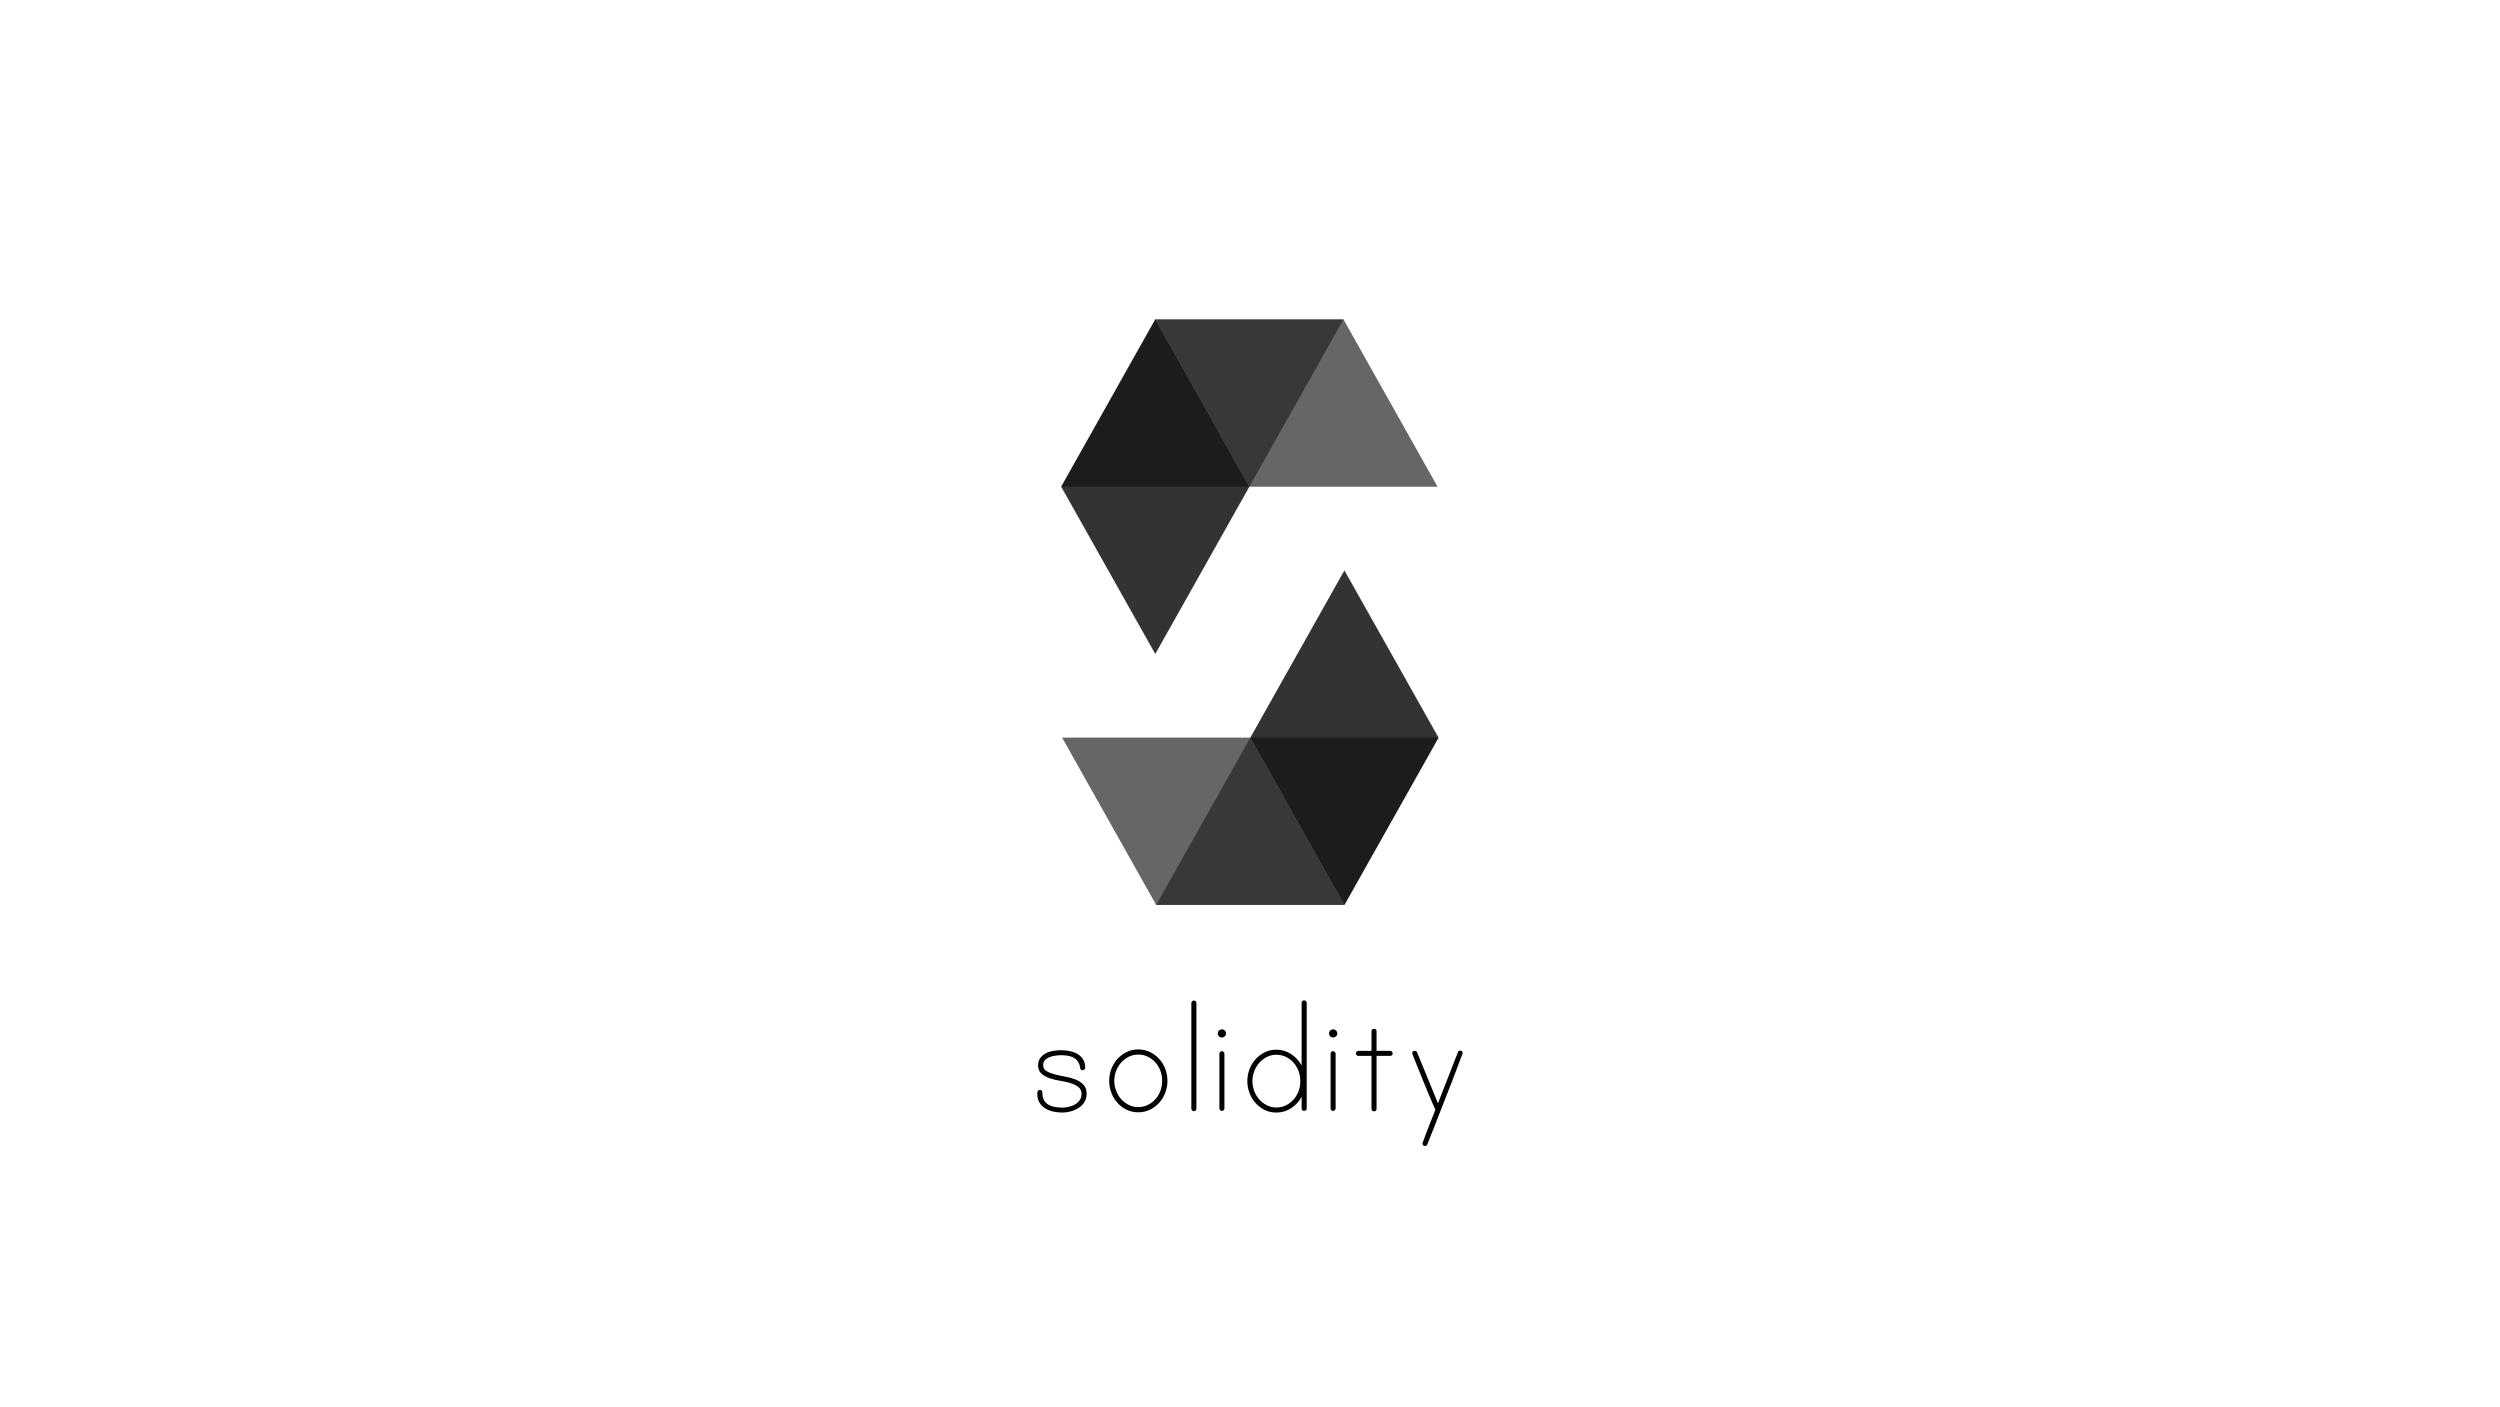
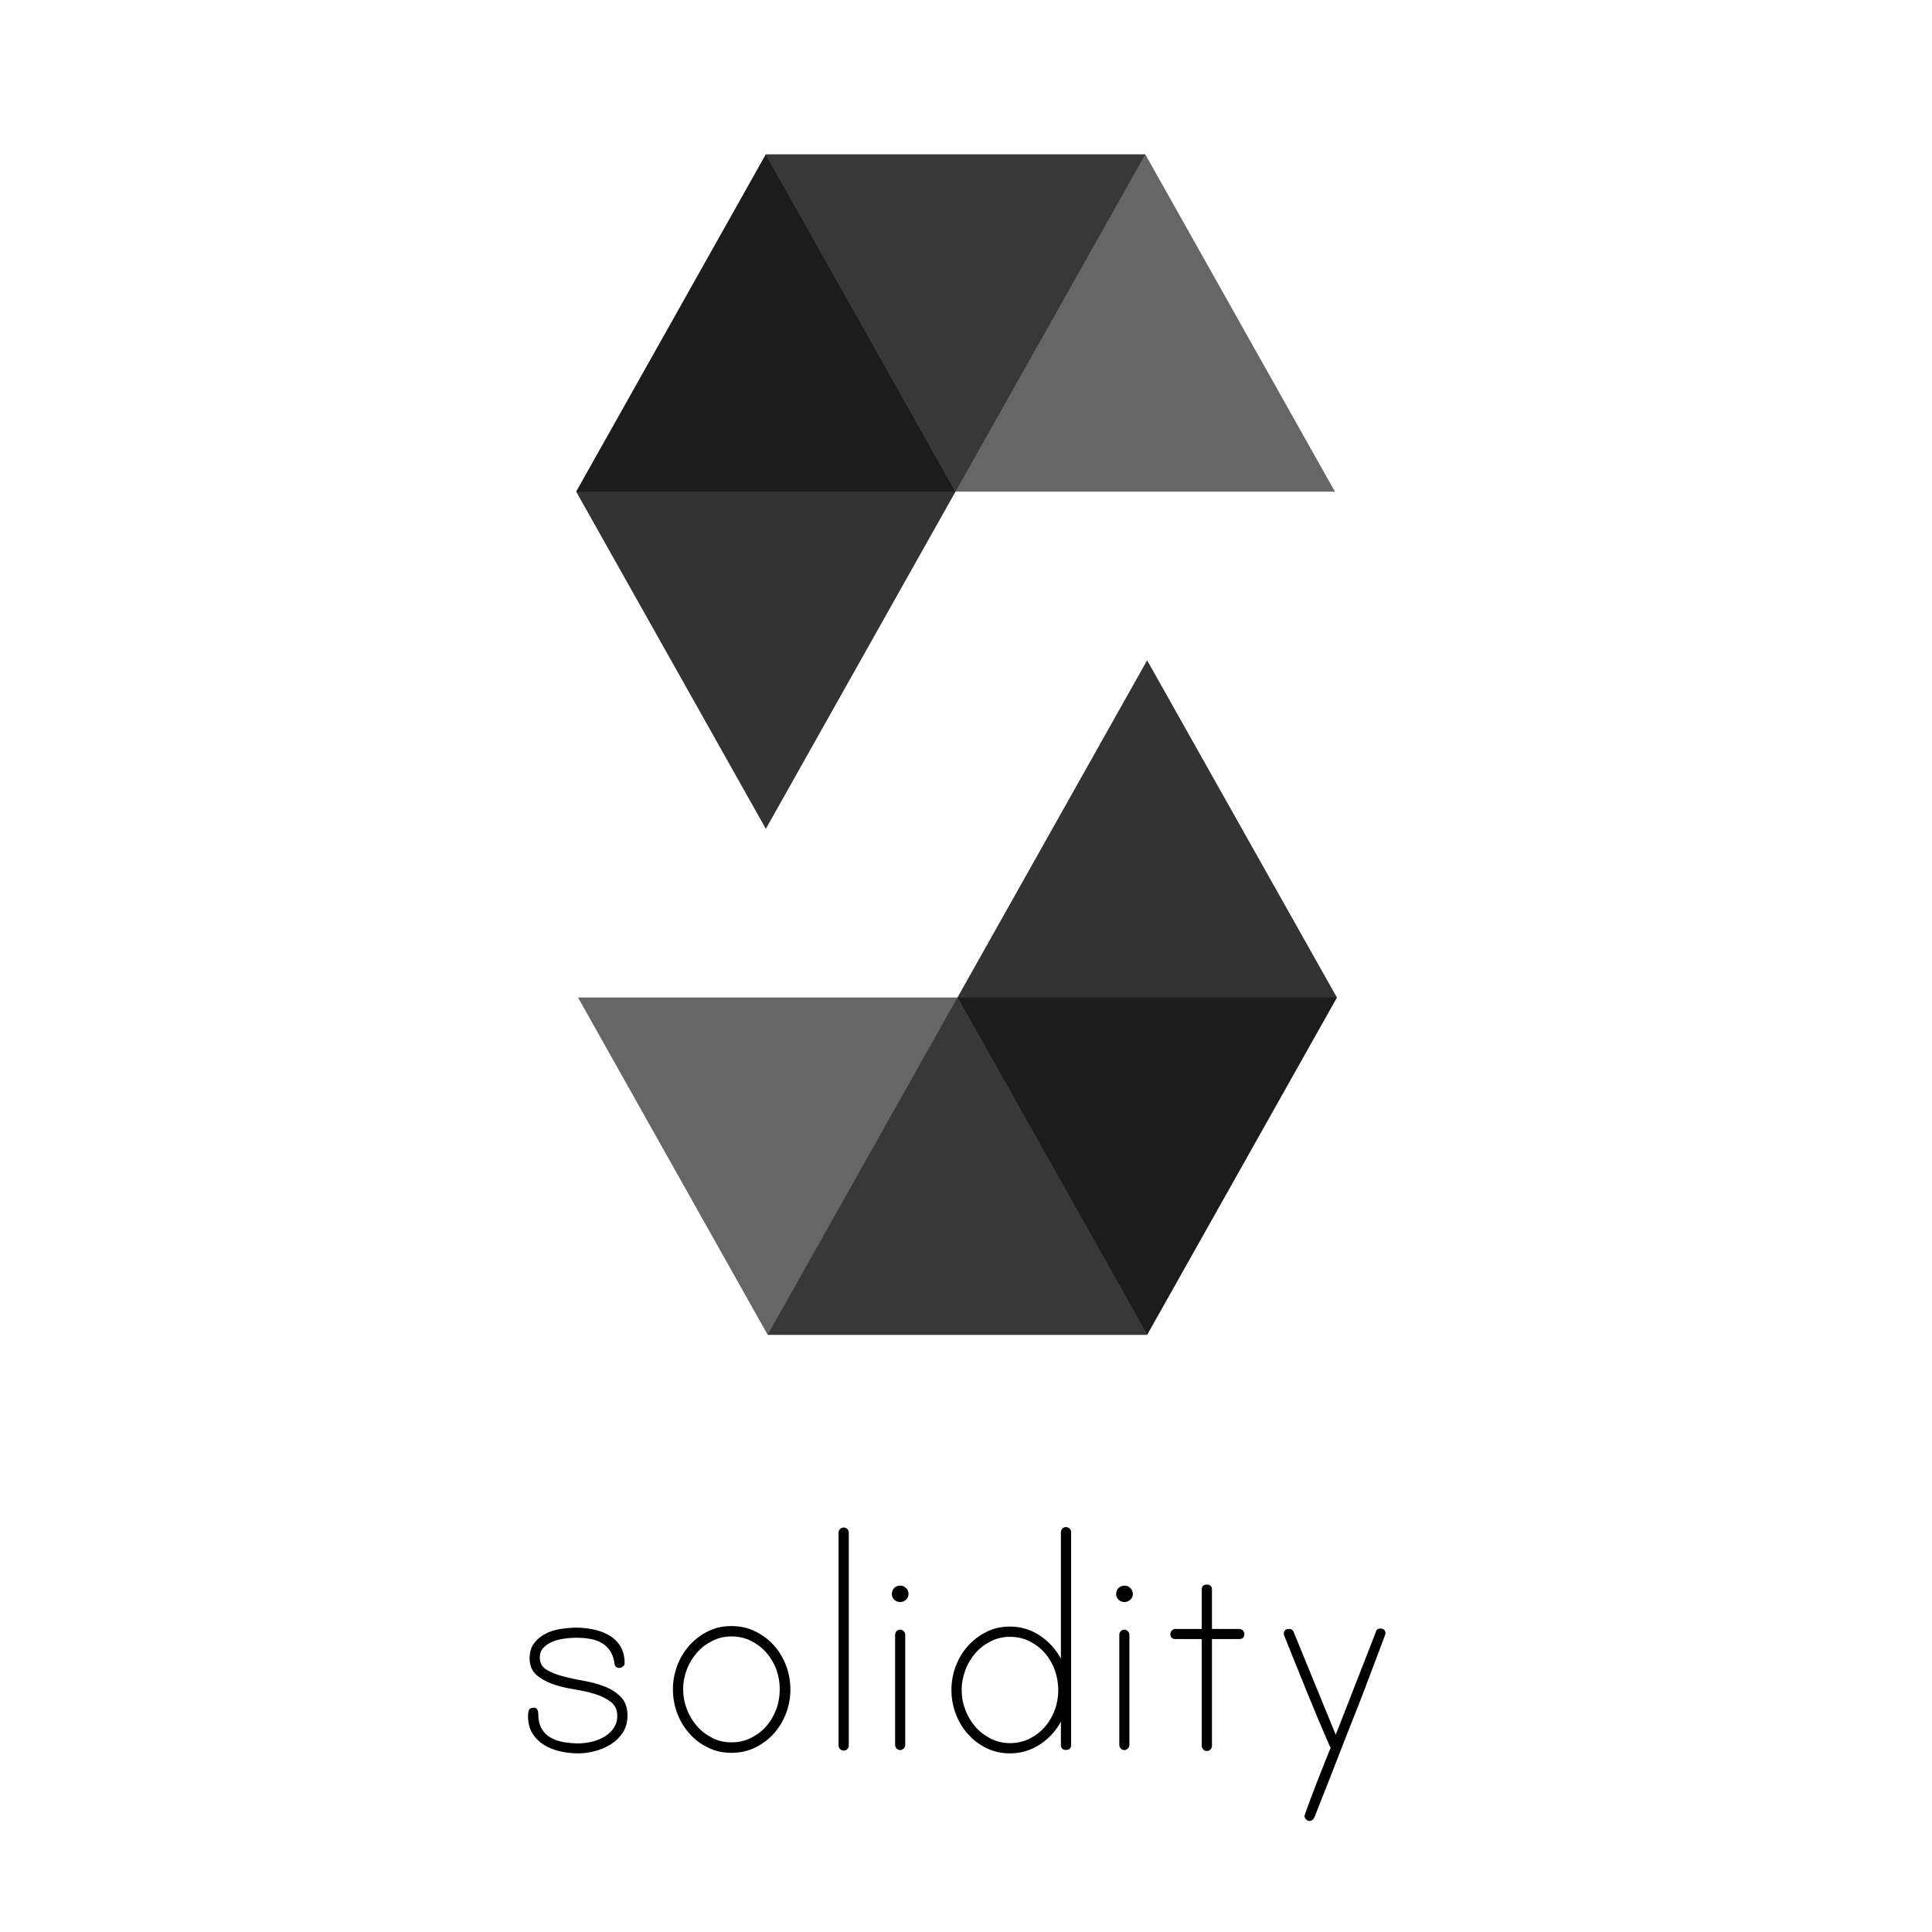
- <svg xmlns="http://www.w3.org/2000/svg" version="1.1" id="Layer_1" x="0px" y="0px" viewBox="0 0 3840 2160" enable-background="new 0 0 3840 2160" xml:space="preserve">
-   <g>
-     <polyline opacity="0.45" points="2063.6,490.6 1919,747.6 1630,747.6 1774.5,490.6 2063.6,490.6  " />
-     <polygon opacity="0.6" points="1919,747.6 2208.1,747.6 2063.6,490.6 1774.5,490.6  " />
-     <polygon opacity="0.8" points="1774.5,1004.5 1919,747.6 1774.5,490.6 1630,747.6  " />
-     <polyline opacity="0.45" points="1775.9,1390 1920.5,1133 2209.6,1133 2065,1390 1775.9,1390  " />
-     <polygon opacity="0.6" points="1920.5,1133 1631.4,1133 1775.9,1390 2065,1390  " />
-     <polygon opacity="0.8" points="2065,876.1 1920.5,1133 2065,1390 2209.6,1133  " />
-     <path fill="#010101" d="M1602.3,1636c0,4.1,1.7,7.1,5,9.1c3.3,2,7.4,3.7,12.3,5c4.9,1.3,10.3,2.5,16.1,3.5c5.8,1,11.2,2.5,16.1,4.4   c4.9,1.9,9,4.6,12.3,8c3.3,3.4,5,8.1,5,14c0,5-1.2,9.3-3.5,12.9c-2.3,3.6-5.3,6.6-8.9,8.9c-3.6,2.3-7.6,4.1-12.1,5.3   c-4.4,1.2-8.8,1.8-13,1.8c-4.6,0-9.2-0.5-13.7-1.5c-4.5-1-8.6-2.6-12.2-4.8c-3.6-2.2-6.6-5.1-8.9-8.7c-2.3-3.6-3.5-8.1-3.5-13.4   c0-1.8,0.2-3.4,0.7-4.6c0.5-1.2,1.8-1.8,4-1.8c1.1,0,1.9,0.5,2.4,1.5c0.5,1,0.7,2,0.7,2.9c0,4.6,0.8,8.4,2.5,11.4   c1.7,3,3.9,5.3,6.8,6.9c2.9,1.7,6.1,2.8,9.8,3.5c3.7,0.6,7.5,1,11.4,1c3.1,0,6.5-0.4,10-1.2c3.5-0.8,6.7-2.1,9.6-3.7   c2.9-1.7,5.3-3.8,7.2-6.5c1.9-2.7,2.9-5.9,2.9-9.6c0-4.6-1.7-8.2-5-10.7c-3.3-2.5-7.4-4.5-12.3-6c-4.9-1.5-10.3-2.7-16.1-3.6   c-5.8-0.9-11.2-2.3-16.1-4c-4.9-1.8-9-4.1-12.3-7.1c-3.3-3-5-7.1-5-12.5c0-4.6,1.2-8.5,3.5-11.5c2.3-3,5.2-5.4,8.7-7.2   c3.5-1.8,7.3-3,11.5-3.6c4.2-0.6,8.1-1,11.8-1c4.4,0,8.8,0.5,13.2,1.4c4.3,0.9,8.3,2.4,11.8,4.4c3.5,2,6.4,4.8,8.6,8.3   c2.2,3.5,3.3,7.9,3.3,13c0,1.1-0.5,2-1.4,2.6c-0.9,0.7-1.8,1-2.8,1c-1.3,0-2.2-0.5-2.8-1.4c-0.6-0.9-0.8-1.8-0.8-2.8   c-0.7-4.1-2.1-7.3-4-9.8c-1.9-2.5-4.3-4.4-6.9-5.7c-2.7-1.3-5.6-2.2-8.7-2.6c-3.1-0.5-6.3-0.7-9.4-0.7c-2.6,0-5.5,0.2-8.6,0.6   c-3.1,0.4-6.1,1.1-9,2.2c-2.9,1.1-5.3,2.6-7.2,4.6C1603.3,1630,1602.3,1632.7,1602.3,1636z" />
-     <path fill="#010101" d="M1748.3,1611.9c6.5,0,12.5,1.3,18,4c5.5,2.7,10.3,6.2,14.3,10.7c4,4.4,7.1,9.6,9.3,15.4   c2.2,5.8,3.3,11.9,3.3,18.2c0,6.3-1.1,12.3-3.3,18.2c-2.2,5.8-5.3,10.9-9.3,15.4c-4,4.4-8.7,8-14.3,10.7c-5.5,2.7-11.5,4-18,4   c-6.5,0-12.4-1.3-17.9-4c-5.5-2.7-10.2-6.2-14.1-10.7c-4-4.4-7.1-9.6-9.3-15.4c-2.2-5.8-3.3-11.9-3.3-18.2c0-6.3,1.1-12.3,3.3-18.2   c2.2-5.8,5.3-10.9,9.3-15.4c4-4.4,8.7-8,14.1-10.7C1735.9,1613.2,1741.8,1611.9,1748.3,1611.9z M1748.3,1700.5   c5.5,0,10.6-1.2,15.1-3.5c4.5-2.3,8.4-5.3,11.6-9c3.2-3.7,5.7-8,7.5-12.9c1.8-4.9,2.6-9.9,2.6-15.1c0-5.2-0.9-10.2-2.6-15   c-1.8-4.8-4.3-9-7.5-12.7c-3.2-3.7-7.1-6.7-11.6-9c-4.5-2.3-9.6-3.5-15.1-3.5c-5.4,0-10.3,1.2-14.8,3.5c-4.5,2.3-8.4,5.3-11.6,9   c-3.2,3.7-5.8,7.9-7.6,12.7c-1.8,4.8-2.8,9.8-2.8,15c0,5.2,0.9,10.2,2.8,15.1c1.8,4.9,4.4,9.2,7.6,12.9c3.2,3.7,7.1,6.7,11.6,9   C1738,1699.4,1742.9,1700.5,1748.3,1700.5z" />
-     <path fill="#010101" d="M1833.8,1536.8c1.1,0,2,0.4,2.8,1.2c0.7,0.8,1.1,1.7,1.1,2.6V1703c0,0.9-0.4,1.8-1.1,2.6   c-0.7,0.8-1.7,1.2-2.8,1.2c-1.1,0-2-0.4-2.8-1.2c-0.7-0.8-1.1-1.7-1.1-2.6v-162.4c0-0.9,0.4-1.8,1.1-2.6   C1831.7,1537.2,1832.7,1536.8,1833.8,1536.8z" />
-     <path fill="#010101" d="M1883.2,1587.5c0,1.7-0.6,3.1-1.9,4.3c-1.3,1.2-2.8,1.8-4.4,1.8c-1.8,0-3.4-0.6-4.6-1.8   c-1.2-1.2-1.8-2.6-1.8-4.3c0-1.8,0.6-3.4,1.8-4.6c1.2-1.2,2.7-1.8,4.6-1.8c1.7,0,3.1,0.6,4.4,1.8   C1882.6,1584.1,1883.2,1585.6,1883.2,1587.5z M1876.9,1614.6c0.9,0,1.8,0.4,2.6,1.2c0.8,0.8,1.2,1.7,1.2,2.6v84.2   c0,0.9-0.4,1.8-1.2,2.6c-0.8,0.8-1.7,1.2-2.6,1.2c-1.1,0-2-0.4-2.8-1.2c-0.7-0.8-1.1-1.7-1.1-2.6v-84.2c0-0.9,0.4-1.8,1.1-2.6   C1874.8,1615.1,1875.8,1614.6,1876.9,1614.6z" />
-     <path fill="#010101" d="M2003.2,1536.5c1.1,0,2,0.4,2.8,1.2c0.7,0.8,1.1,1.7,1.1,2.6v162.1c0,2.6-1.3,3.9-3.9,3.9   c-2.6,0-3.9-1.3-3.9-3.9v-17.7c-3.9,7.2-9.2,13-16.1,17.5c-6.8,4.4-14.4,6.7-22.7,6.7c-6.5,0-12.4-1.3-17.9-4   c-5.5-2.7-10.2-6.2-14.1-10.7c-4-4.4-7.1-9.6-9.3-15.4c-2.2-5.8-3.3-11.9-3.3-18.2c0-6.3,1.1-12.3,3.3-18.2   c2.2-5.8,5.3-10.9,9.3-15.4c4-4.4,8.7-8,14.1-10.7c5.4-2.7,11.4-4,17.9-4c8.3,0,15.9,2.3,22.7,6.8c6.8,4.5,12.2,10.4,16.1,17.6   v-96.4c0-0.9,0.4-1.8,1.1-2.6C2001.2,1536.9,2002.1,1536.5,2003.2,1536.5z M1960.5,1701.1c5.5,0,10.6-1.2,15.1-3.5   c4.5-2.3,8.4-5.3,11.6-9c3.2-3.7,5.7-8,7.5-12.9c1.8-4.9,2.6-9.9,2.6-15.1c0-5.2-0.9-10.2-2.6-15.1c-1.8-4.9-4.3-9.2-7.5-12.9   c-3.2-3.7-7.1-6.7-11.6-9c-4.5-2.3-9.6-3.5-15.1-3.5c-5.4,0-10.3,1.2-14.8,3.5c-4.5,2.3-8.4,5.3-11.6,9c-3.2,3.7-5.8,8-7.6,12.9   c-1.8,4.9-2.8,9.9-2.8,15.1c0,5.2,0.9,10.2,2.8,15.1c1.8,4.9,4.4,9.2,7.6,12.9c3.2,3.7,7.1,6.7,11.6,9   C1950.2,1699.9,1955.2,1701.1,1960.5,1701.1z" />
-     <path fill="#010101" d="M2054.1,1587.5c0,1.7-0.6,3.1-1.9,4.3c-1.3,1.2-2.8,1.8-4.4,1.8c-1.8,0-3.4-0.6-4.6-1.8   c-1.2-1.2-1.8-2.6-1.8-4.3c0-1.8,0.6-3.4,1.8-4.6c1.2-1.2,2.7-1.8,4.6-1.8c1.7,0,3.1,0.6,4.4,1.8   C2053.4,1584.1,2054.1,1585.6,2054.1,1587.5z M2047.7,1614.6c0.9,0,1.8,0.4,2.6,1.2c0.8,0.8,1.2,1.7,1.2,2.6v84.2   c0,0.9-0.4,1.8-1.2,2.6c-0.8,0.8-1.7,1.2-2.6,1.2c-1.1,0-2-0.4-2.8-1.2c-0.7-0.8-1.1-1.7-1.1-2.6v-84.2c0-0.9,0.4-1.8,1.1-2.6   C2045.7,1615.1,2046.6,1614.6,2047.7,1614.6z" />
-     <path fill="#010101" d="M2135.2,1614.1c1.1,0,2,0.4,2.8,1.2c0.7,0.8,1.1,1.7,1.1,2.6c0,2.6-1.3,3.9-3.9,3.9h-20.8v81.5   c0,0.9-0.4,1.8-1.1,2.6c-0.7,0.8-1.7,1.2-2.8,1.2c-1.1,0-2-0.4-2.8-1.2c-0.7-0.8-1.1-1.7-1.1-2.6v-81.5h-20c-2.6,0-3.9-1.3-3.9-3.9   c0-0.9,0.4-1.8,1.1-2.6c0.7-0.8,1.7-1.2,2.8-1.2h20v-29.9c0-2.6,1.3-3.9,3.9-3.9c2.6,0,3.9,1.3,3.9,3.9v29.9H2135.2z" />
-     <path fill="#010101" d="M2242.7,1613.8c2.6,0,3.9,1.3,3.9,3.9c0,0.2-0.7,2.2-2.2,6.1c-1.5,3.9-3.4,8.9-5.7,15.1   c-2.3,6.2-5,13.3-8,21.2c-3,7.9-6.2,16.1-9.6,24.5c-3.3,8.4-6.6,16.7-9.7,24.8c-3.1,8.1-6.1,15.6-8.7,22.3   c-2.7,6.7-4.9,12.5-6.8,17.2c-1.8,4.7-3,7.7-3.6,9c-0.9,1.7-2.1,2.5-3.6,2.5c-0.9,0-1.8-0.4-2.6-1.2c-0.8-0.8-1.2-1.7-1.2-2.6   c0-0.4,0.5-1.8,1.4-4.3c0.9-2.5,2-5.5,3.3-9c1.3-3.5,2.8-7.3,4.4-11.5c1.7-4.2,3.2-8.1,4.7-11.9c1.5-3.8,2.8-7.1,3.9-9.8   c1.1-2.8,1.8-4.6,2.2-5.5c-0.2-0.2-1.2-2.4-3-6.6c-1.8-4.2-4.1-9.6-6.8-15.9c-2.7-6.4-5.5-13.3-8.5-20.6c-3-7.4-5.7-14.3-8.3-20.6   c-2.6-6.4-4.8-11.7-6.5-16.1c-1.8-4.3-2.6-6.6-2.6-6.8c0-2.6,1.3-3.9,3.9-3.9c1.8,0,3,0.7,3.6,2.2l32.1,78.4l30.5-78.1   C2239.6,1614.6,2240.8,1613.8,2242.7,1613.8z" />
+ <svg xmlns="http://www.w3.org/2000/svg" width="1472px" height="1472px" viewBox="0 0 1472 1472" version="1.1">
+   <defs />
+   <g id="Page-1" stroke="none" stroke-width="1" fill="none" fill-rule="evenodd">
+     <g id="solidity" transform="translate(402, 118)">
+       <g id="Group">
+         <path d="M470.6,-0.4 L326,256.6 L37,256.6 L181.5,-0.4 L470.6,-0.4" id="Shape" opacity="0.45" fill="#000000" />
+         <path d="M326,256.6 L615.1,256.6 L470.6,-0.4 L181.5,-0.4 L326,256.6 Z" id="Shape" opacity="0.6" fill="#000000" />
+         <path d="M181.5,513.5 L326,256.6 L181.5,-0.4 L37,256.6 L181.5,513.5 Z" id="Shape" opacity="0.8" fill="#000000" />
+         <path d="M182.9,899 L327.5,642 L616.6,642 L472,899 L182.9,899" id="Shape" opacity="0.45" fill="#000000" />
+         <path d="M327.5,642 L38.4,642 L182.9,899 L472,899 L327.5,642 Z" id="Shape" opacity="0.6" fill="#000000" />
+         <path d="M472,385.1 L327.5,642 L472,899 L616.6,642 L472,385.1 Z" id="Shape" opacity="0.8" fill="#000000" />
+         <path d="M9.3,1145 C9.3,1149.1 11,1152.1 14.3,1154.1 C17.6,1156.1 21.7,1157.8 26.6,1159.1 C31.5,1160.4 36.9,1161.6 42.7,1162.6 C48.5,1163.6 53.9,1165.1 58.8,1167 C63.7,1168.9 67.8,1171.6 71.1,1175 C74.4,1178.4 76.1,1183.1 76.1,1189 C76.1,1194 74.9,1198.3 72.6,1201.9 C70.3,1205.5 67.3,1208.5 63.7,1210.8 C60.1,1213.1 56.1,1214.9 51.6,1216.1 C47.2,1217.3 42.8,1217.9 38.6,1217.9 C34,1217.9 29.4,1217.4 24.9,1216.4 C20.4,1215.4 16.3,1213.8 12.7,1211.6 C9.1,1209.4 6.1,1206.5 3.8,1202.9 C1.5,1199.3 0.3,1194.8 0.3,1189.5 C0.3,1187.7 0.5,1186.1 1,1184.9 C1.5,1183.7 2.8,1183.1 5,1183.1 C6.1,1183.1 6.9,1183.6 7.4,1184.6 C7.9,1185.6 8.1,1186.6 8.1,1187.5 C8.1,1192.1 8.9,1195.9 10.6,1198.9 C12.3,1201.9 14.5,1204.2 17.4,1205.8 C20.3,1207.5 23.5,1208.6 27.2,1209.3 C30.9,1209.9 34.7,1210.3 38.6,1210.3 C41.7,1210.3 45.1,1209.9 48.6,1209.1 C52.1,1208.3 55.3,1207 58.2,1205.4 C61.1,1203.7 63.5,1201.6 65.4,1198.9 C67.3,1196.2 68.3,1193 68.3,1189.3 C68.3,1184.7 66.6,1181.1 63.3,1178.6 C60,1176.1 55.9,1174.1 51,1172.6 C46.1,1171.1 40.7,1169.9 34.9,1169 C29.1,1168.1 23.7,1166.7 18.8,1165 C13.9,1163.2 9.8,1160.9 6.5,1157.9 C3.2,1154.9 1.5,1150.8 1.5,1145.4 C1.5,1140.8 2.7,1136.9 5,1133.9 C7.3,1130.9 10.2,1128.5 13.7,1126.7 C17.2,1124.9 21,1123.7 25.2,1123.1 C29.4,1122.5 33.3,1122.1 37,1122.1 C41.4,1122.1 45.8,1122.6 50.2,1123.5 C54.5,1124.4 58.5,1125.9 62,1127.9 C65.5,1129.9 68.4,1132.7 70.6,1136.2 C72.8,1139.7 73.9,1144.1 73.9,1149.2 C73.9,1150.3 73.4,1151.2 72.5,1151.8 C71.6,1152.5 70.7,1152.8 69.7,1152.8 C68.4,1152.8 67.5,1152.3 66.9,1151.4 C66.3,1150.5 66.1,1149.6 66.1,1148.6 C65.4,1144.5 64,1141.3 62.1,1138.8 C60.2,1136.3 57.8,1134.4 55.2,1133.1 C52.5,1131.8 49.6,1130.9 46.5,1130.5 C43.4,1130 40.2,1129.8 37.1,1129.8 C34.5,1129.8 31.6,1130 28.5,1130.4 C25.4,1130.8 22.4,1131.5 19.5,1132.6 C16.6,1133.7 14.2,1135.2 12.3,1137.2 C10.3,1139 9.3,1141.7 9.3,1145 L9.3,1145 Z" id="Shape" fill="#010101" />
+         <path d="M155.3,1120.9 C161.8,1120.9 167.8,1122.2 173.3,1124.9 C178.8,1127.6 183.6,1131.1 187.6,1135.6 C191.6,1140 194.7,1145.2 196.9,1151 C199.1,1156.8 200.2,1162.9 200.2,1169.2 C200.2,1175.5 199.1,1181.5 196.9,1187.4 C194.7,1193.2 191.6,1198.3 187.6,1202.8 C183.6,1207.2 178.9,1210.8 173.3,1213.5 C167.8,1216.2 161.8,1217.5 155.3,1217.5 C148.8,1217.5 142.9,1216.2 137.4,1213.5 C131.9,1210.8 127.2,1207.3 123.3,1202.8 C119.3,1198.4 116.2,1193.2 114,1187.4 C111.8,1181.6 110.7,1175.5 110.7,1169.2 C110.7,1162.9 111.8,1156.9 114,1151 C116.2,1145.2 119.3,1140.1 123.3,1135.6 C127.3,1131.2 132,1127.6 137.4,1124.9 C142.9,1122.2 148.8,1120.9 155.3,1120.9 L155.3,1120.9 Z M155.3,1209.5 C160.8,1209.5 165.9,1208.3 170.4,1206 C174.9,1203.7 178.8,1200.7 182,1197 C185.2,1193.3 187.7,1189 189.5,1184.1 C191.3,1179.2 192.1,1174.2 192.1,1169 C192.1,1163.8 191.2,1158.8 189.5,1154 C187.7,1149.2 185.2,1145 182,1141.3 C178.8,1137.6 174.9,1134.6 170.4,1132.3 C165.9,1130 160.8,1128.8 155.3,1128.8 C149.9,1128.8 145,1130 140.5,1132.3 C136,1134.6 132.1,1137.6 128.9,1141.3 C125.7,1145 123.1,1149.2 121.3,1154 C119.5,1158.8 118.5,1163.8 118.5,1169 C118.5,1174.2 119.4,1179.2 121.3,1184.1 C123.1,1189 125.7,1193.3 128.9,1197 C132.1,1200.7 136,1203.7 140.5,1206 C145,1208.4 149.9,1209.5 155.3,1209.5 L155.3,1209.5 Z" id="Shape" fill="#010101" />
+         <path d="M240.8,1045.8 C241.9,1045.8 242.8,1046.2 243.6,1047 C244.3,1047.8 244.7,1048.7 244.7,1049.6 L244.7,1212 C244.7,1212.9 244.3,1213.8 243.6,1214.6 C242.9,1215.4 241.9,1215.8 240.8,1215.8 C239.7,1215.8 238.8,1215.4 238,1214.6 C237.3,1213.8 236.9,1212.9 236.9,1212 L236.9,1049.6 C236.9,1048.7 237.3,1047.8 238,1047 C238.7,1046.2 239.7,1045.8 240.8,1045.8 L240.8,1045.8 Z" id="Shape" fill="#010101" />
+         <path d="M290.2,1096.5 C290.2,1098.2 289.6,1099.6 288.3,1100.8 C287,1102 285.5,1102.6 283.9,1102.6 C282.1,1102.6 280.5,1102 279.3,1100.8 C278.1,1099.6 277.5,1098.2 277.5,1096.5 C277.5,1094.7 278.1,1093.1 279.3,1091.9 C280.5,1090.7 282,1090.1 283.9,1090.1 C285.6,1090.1 287,1090.7 288.3,1091.9 C289.6,1093.1 290.2,1094.6 290.2,1096.5 L290.2,1096.5 Z M283.9,1123.6 C284.8,1123.6 285.7,1124 286.5,1124.8 C287.3,1125.6 287.7,1126.5 287.7,1127.4 L287.7,1211.6 C287.7,1212.5 287.3,1213.4 286.5,1214.2 C285.7,1215 284.8,1215.4 283.9,1215.4 C282.8,1215.4 281.9,1215 281.1,1214.2 C280.4,1213.4 280,1212.5 280,1211.6 L280,1127.4 C280,1126.5 280.4,1125.6 281.1,1124.8 C281.8,1124.1 282.8,1123.6 283.9,1123.6 L283.9,1123.6 Z" id="Shape" fill="#010101" />
+         <path d="M410.2,1045.5 C411.3,1045.5 412.2,1045.9 413,1046.7 C413.7,1047.5 414.1,1048.4 414.1,1049.3 L414.1,1211.4 C414.1,1214 412.8,1215.3 410.2,1215.3 C407.6,1215.3 406.3,1214 406.3,1211.4 L406.3,1193.7 C402.4,1200.9 397.1,1206.7 390.2,1211.2 C383.4,1215.6 375.8,1217.9 367.5,1217.9 C361,1217.9 355.1,1216.6 349.6,1213.9 C344.1,1211.2 339.4,1207.7 335.5,1203.2 C331.5,1198.8 328.4,1193.6 326.2,1187.8 C324,1182 322.9,1175.9 322.9,1169.6 C322.9,1163.3 324,1157.3 326.2,1151.4 C328.4,1145.6 331.5,1140.5 335.5,1136 C339.5,1131.6 344.2,1128 349.6,1125.3 C355,1122.6 361,1121.3 367.5,1121.3 C375.8,1121.3 383.4,1123.6 390.2,1128.1 C397,1132.6 402.4,1138.5 406.3,1145.7 L406.3,1049.3 C406.3,1048.4 406.7,1047.5 407.4,1046.7 C408.2,1045.9 409.1,1045.5 410.2,1045.5 L410.2,1045.5 Z M367.5,1210.1 C373,1210.1 378.1,1208.9 382.6,1206.6 C387.1,1204.3 391,1201.3 394.2,1197.6 C397.4,1193.9 399.9,1189.6 401.7,1184.7 C403.5,1179.8 404.3,1174.8 404.3,1169.6 C404.3,1164.4 403.4,1159.4 401.7,1154.5 C399.9,1149.6 397.4,1145.3 394.2,1141.6 C391,1137.9 387.1,1134.9 382.6,1132.6 C378.1,1130.3 373,1129.1 367.5,1129.1 C362.1,1129.1 357.2,1130.3 352.7,1132.6 C348.2,1134.9 344.3,1137.9 341.1,1141.6 C337.9,1145.3 335.3,1149.6 333.5,1154.5 C331.7,1159.4 330.7,1164.4 330.7,1169.6 C330.7,1174.8 331.6,1179.8 333.5,1184.7 C335.3,1189.6 337.9,1193.9 341.1,1197.6 C344.3,1201.3 348.2,1204.3 352.7,1206.6 C357.2,1208.9 362.2,1210.1 367.5,1210.1 L367.5,1210.1 Z" id="Shape" fill="#010101" />
+         <path d="M461.1,1096.5 C461.1,1098.2 460.5,1099.6 459.2,1100.8 C457.9,1102 456.4,1102.6 454.8,1102.6 C453,1102.6 451.4,1102 450.2,1100.8 C449,1099.6 448.4,1098.2 448.4,1096.5 C448.4,1094.7 449,1093.1 450.2,1091.9 C451.4,1090.7 452.9,1090.1 454.8,1090.1 C456.5,1090.1 457.9,1090.7 459.2,1091.9 C460.4,1093.1 461.1,1094.6 461.1,1096.5 L461.1,1096.5 Z M454.7,1123.6 C455.6,1123.6 456.5,1124 457.3,1124.8 C458.1,1125.6 458.5,1126.5 458.5,1127.4 L458.5,1211.6 C458.5,1212.5 458.1,1213.4 457.3,1214.2 C456.5,1215 455.6,1215.4 454.7,1215.4 C453.6,1215.4 452.7,1215 451.9,1214.2 C451.2,1213.4 450.8,1212.5 450.8,1211.6 L450.8,1127.4 C450.8,1126.5 451.2,1125.6 451.9,1124.8 C452.7,1124.1 453.6,1123.6 454.7,1123.6 L454.7,1123.6 Z" id="Shape" fill="#010101" />
+         <path d="M542.2,1123.1 C543.3,1123.1 544.2,1123.5 545,1124.3 C545.7,1125.1 546.1,1126 546.1,1126.9 C546.1,1129.5 544.8,1130.8 542.2,1130.8 L521.4,1130.8 L521.4,1212.3 C521.4,1213.2 521,1214.1 520.3,1214.9 C519.6,1215.7 518.6,1216.1 517.5,1216.1 C516.4,1216.1 515.5,1215.7 514.7,1214.9 C514,1214.1 513.6,1213.2 513.6,1212.3 L513.6,1130.8 L493.6,1130.8 C491,1130.8 489.7,1129.5 489.7,1126.9 C489.7,1126 490.1,1125.1 490.8,1124.3 C491.5,1123.5 492.5,1123.1 493.6,1123.1 L513.6,1123.1 L513.6,1093.2 C513.6,1090.6 514.9,1089.3 517.5,1089.3 C520.1,1089.3 521.4,1090.6 521.4,1093.2 L521.4,1123.1 L542.2,1123.1 L542.2,1123.1 Z" id="Shape" fill="#010101" />
+         <path d="M649.7,1122.8 C652.3,1122.8 653.6,1124.1 653.6,1126.7 C653.6,1126.9 652.9,1128.9 651.4,1132.8 C649.9,1136.7 648,1141.7 645.7,1147.9 C643.4,1154.1 640.7,1161.2 637.7,1169.1 C634.7,1177 631.5,1185.2 628.1,1193.6 C624.8,1202 621.5,1210.3 618.4,1218.4 C615.3,1226.5 612.3,1234 609.7,1240.7 C607,1247.4 604.8,1253.2 602.9,1257.9 C601.1,1262.6 599.9,1265.6 599.3,1266.9 C598.4,1268.6 597.2,1269.4 595.7,1269.4 C594.8,1269.4 593.9,1269 593.1,1268.2 C592.3,1267.4 591.9,1266.5 591.9,1265.6 C591.9,1265.2 592.4,1263.8 593.3,1261.3 C594.2,1258.8 595.3,1255.8 596.6,1252.3 C597.9,1248.8 599.4,1245 601,1240.8 C602.7,1236.6 604.2,1232.7 605.7,1228.9 C607.2,1225.1 608.5,1221.8 609.6,1219.1 C610.7,1216.3 611.4,1214.5 611.8,1213.6 C611.6,1213.4 610.6,1211.2 608.8,1207 C607,1202.8 604.7,1197.4 602,1191.1 C599.3,1184.7 596.5,1177.8 593.5,1170.5 C590.5,1163.1 587.8,1156.2 585.2,1149.9 C582.6,1143.5 580.4,1138.2 578.7,1133.8 C576.9,1129.5 576.1,1127.2 576.1,1127 C576.1,1124.4 577.4,1123.1 580,1123.1 C581.8,1123.1 583,1123.8 583.6,1125.3 L615.7,1203.7 L646.2,1125.6 C646.6,1123.6 647.8,1122.8 649.7,1122.8 L649.7,1122.8 Z" id="Shape" fill="#010101" />
+       </g>
+     </g>
  </g>
</svg>
